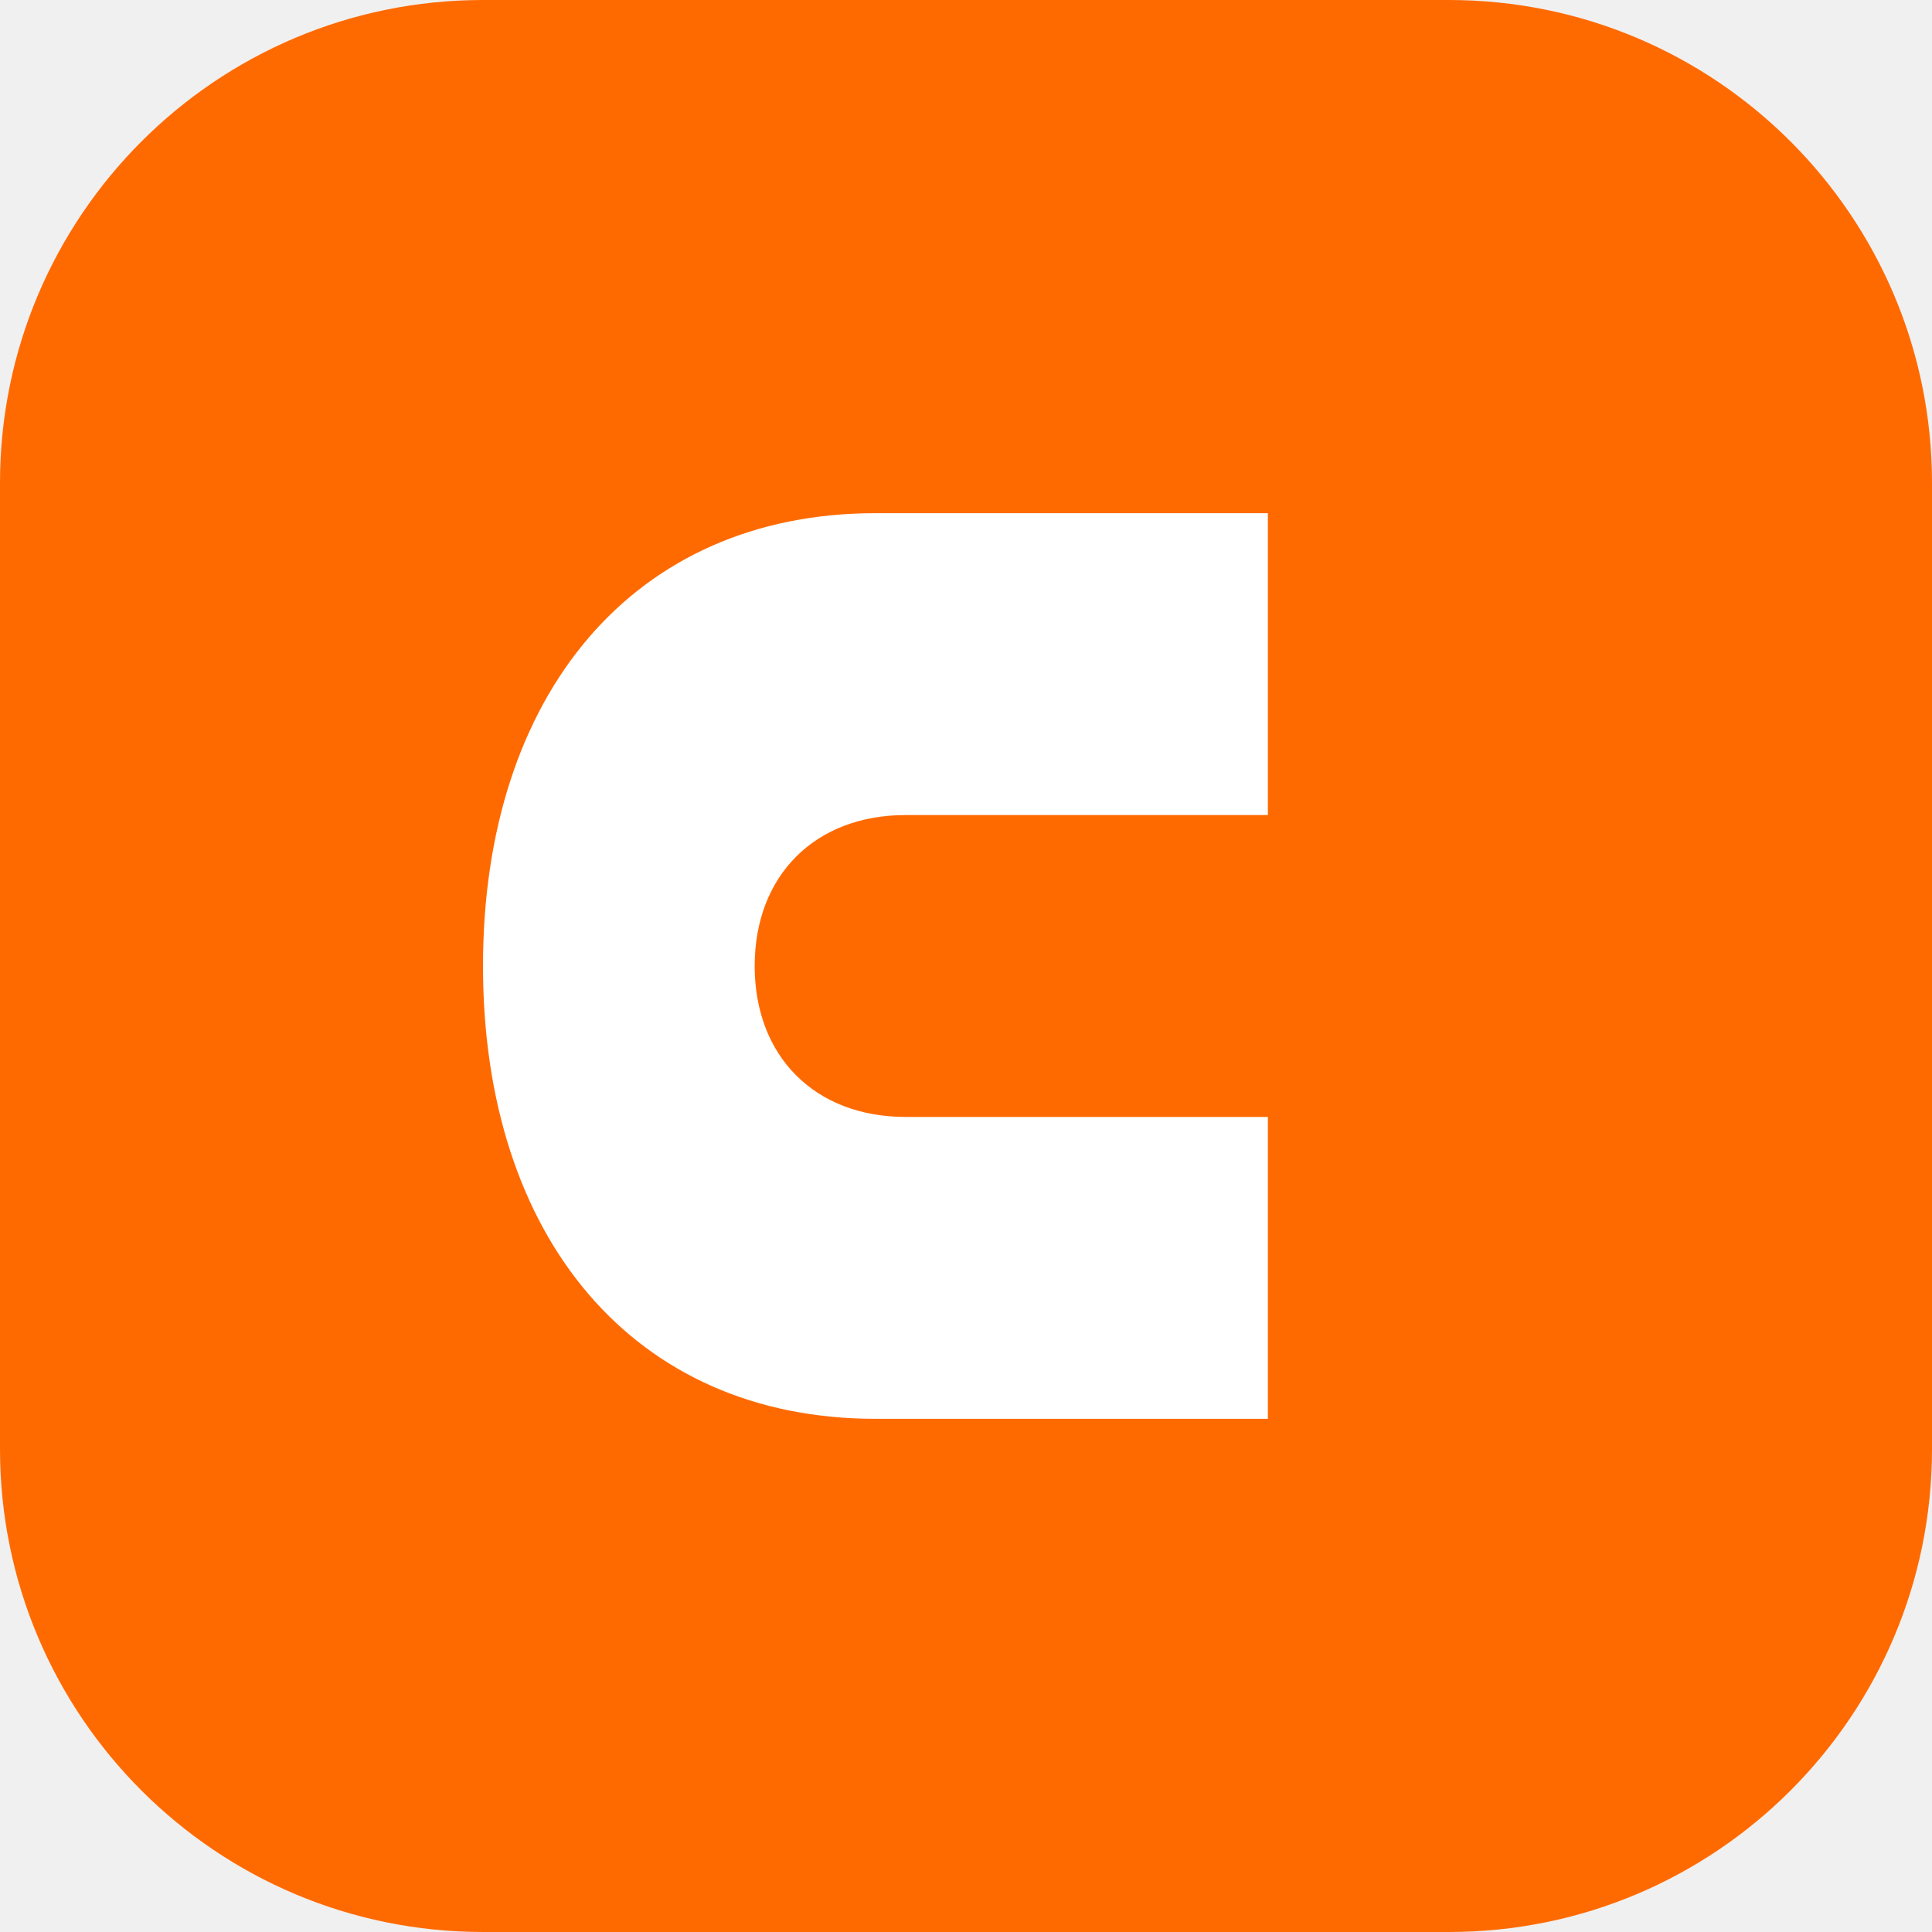
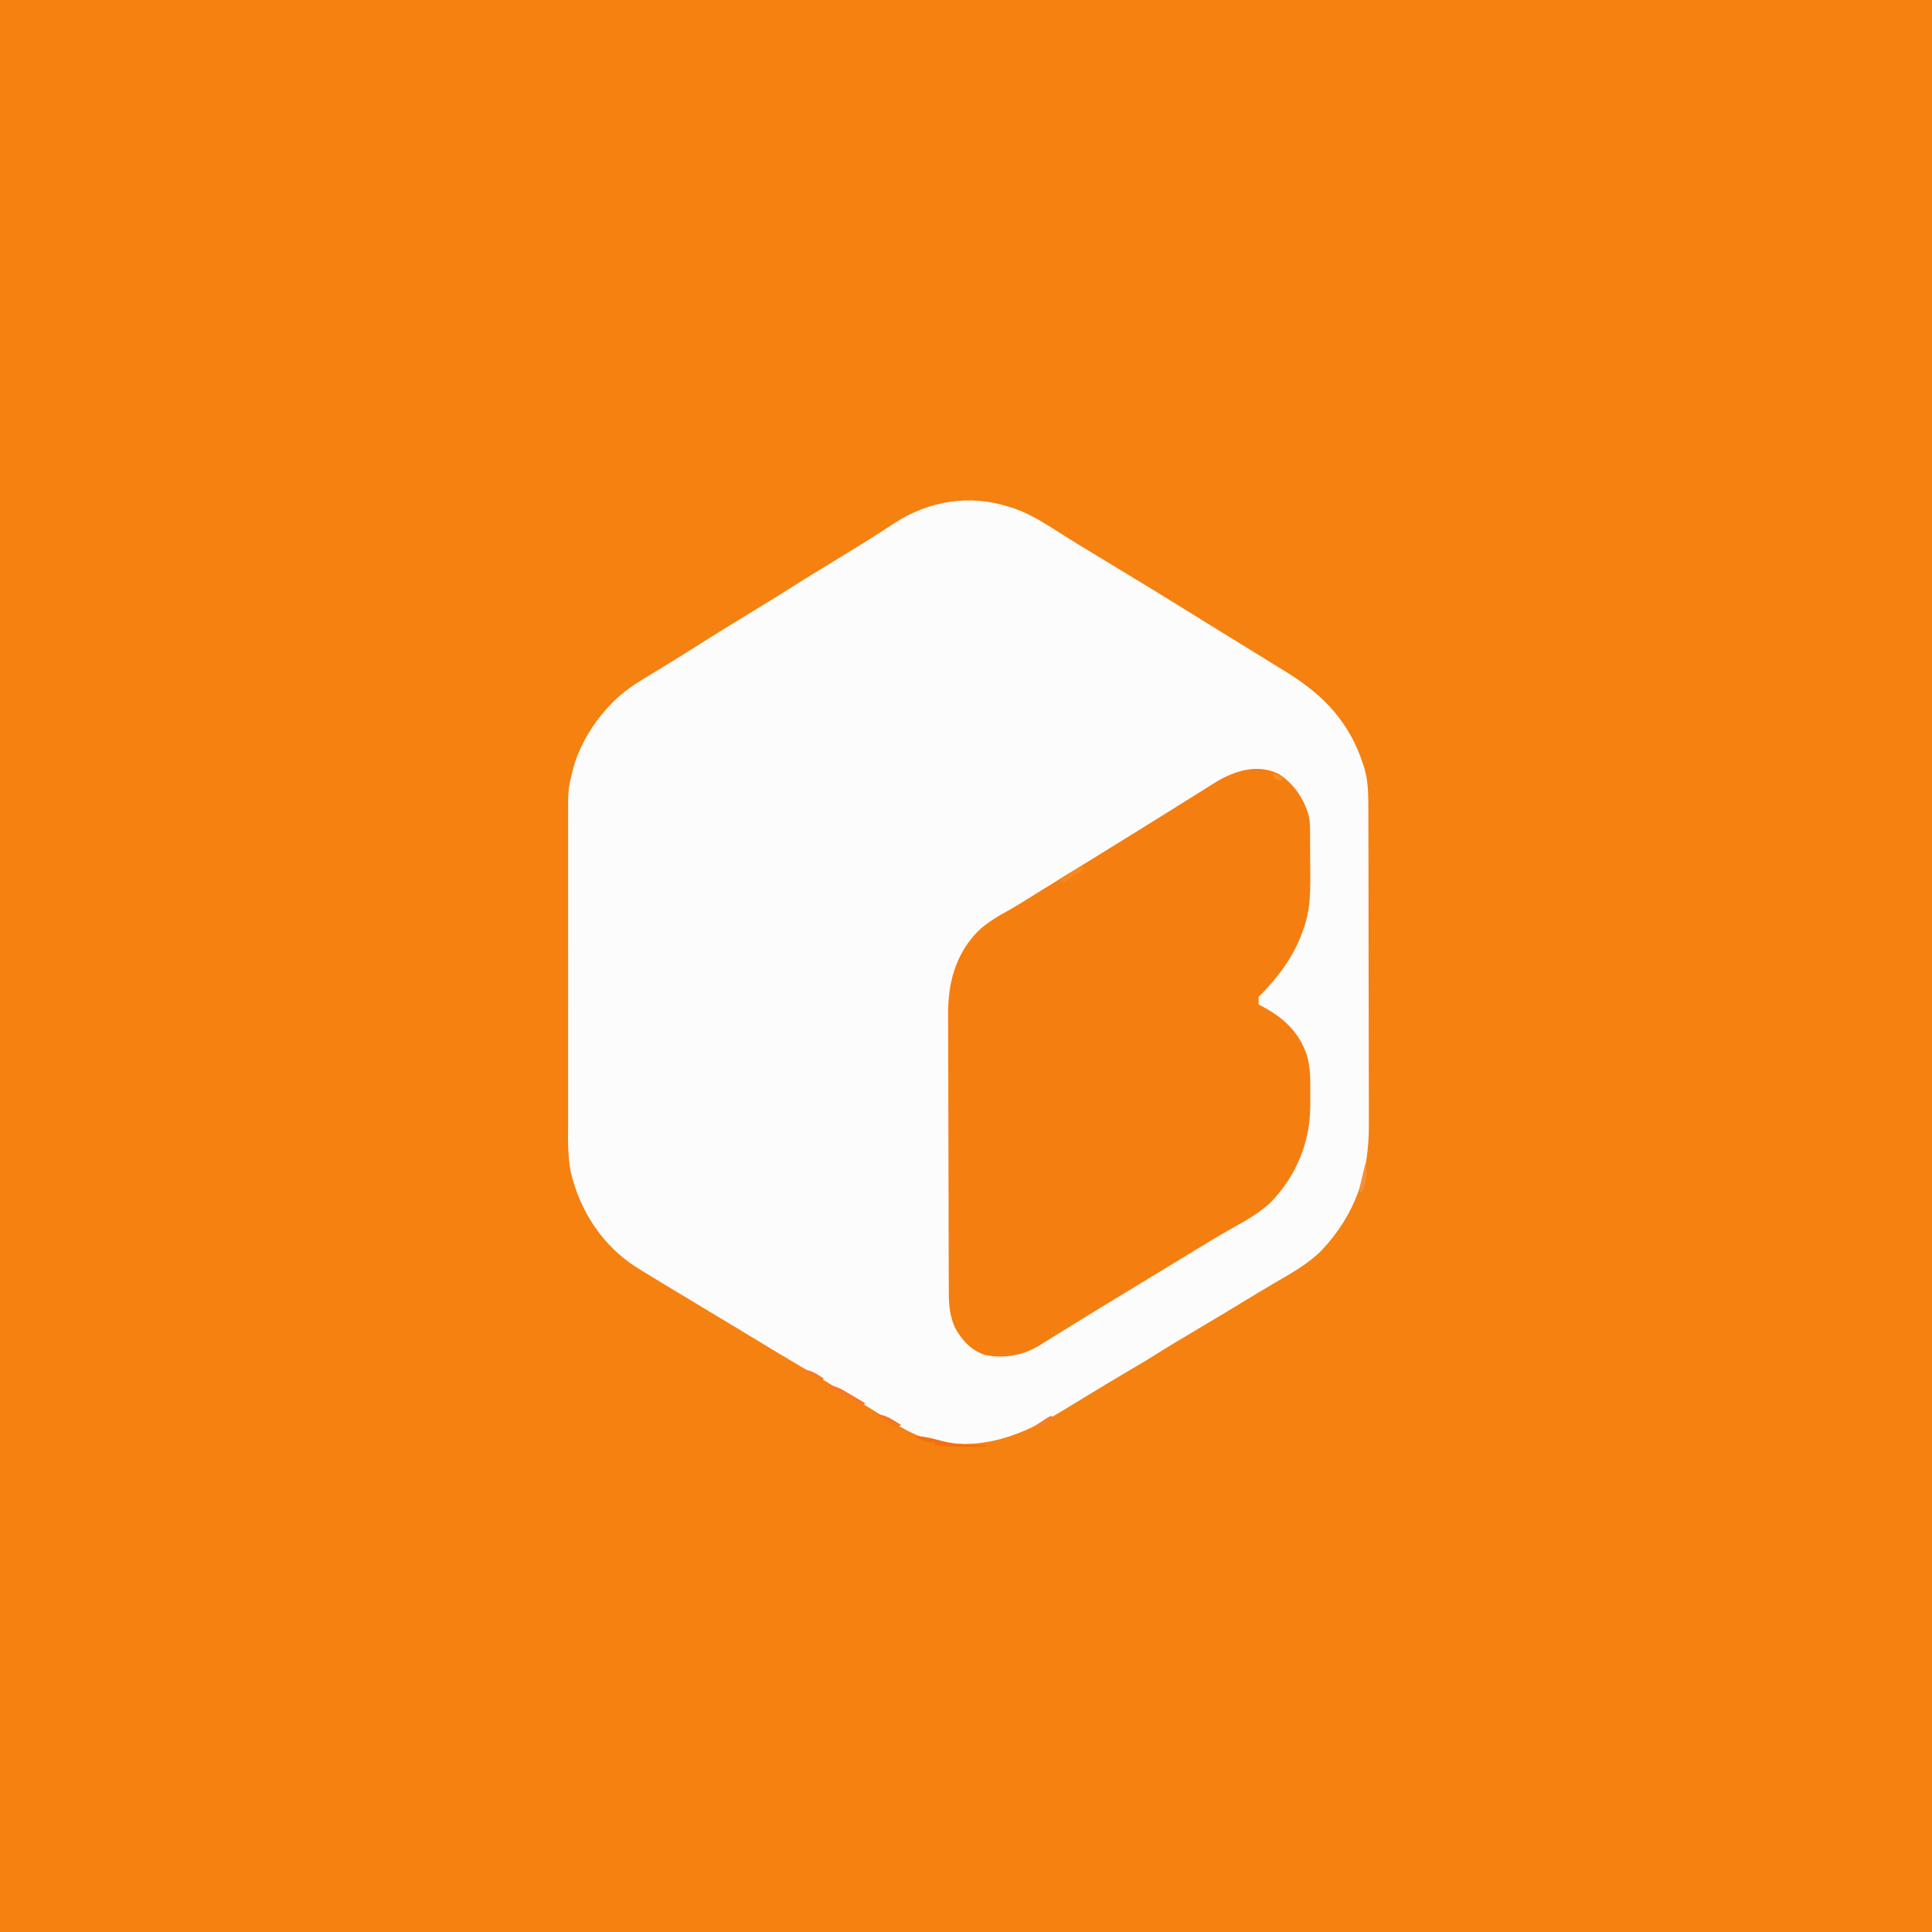
- <svg xmlns="http://www.w3.org/2000/svg" viewBox="0 0 64 64">
-   <rect width="64" height="64" rx="16" fill="#ff6a00" />
-   <path d="M42 17H29c-8 0-13 6-13 15s5 15 13 15h13V37H30c-3 0-5-2-5-5s2-5 5-5h12z" fill="#fff" />
+ <svg xmlns="http://www.w3.org/2000/svg" version="1.1" width="1254" height="1254">
+   <path d="M0 0 C413.82 0 827.64 0 1254 0 C1254 413.82 1254 827.64 1254 1254 C840.18 1254 426.36 1254 0 1254 C0 840.18 0 426.36 0 0 Z " fill="#F58110" transform="translate(0,0)" />
+   <path d="M0 0 C1.688 0.514 1.688 0.514 3.41 1.039 C15.114 5.129 25.309 12.101 35.733 18.688 C41.49 22.323 47.304 25.86 53.13 29.382 C54.881 30.441 56.631 31.502 58.38 32.563 C63.126 35.442 67.874 38.318 72.622 41.194 C86.959 49.88 101.272 58.603 115.51 67.453 C119.733 70.077 123.96 72.695 128.188 75.312 C129.044 75.843 129.9 76.373 130.782 76.919 C136.686 80.574 142.598 84.214 148.515 87.848 C154.013 91.227 159.507 94.613 165 98 C166.095 98.675 167.189 99.349 168.317 100.044 C171.527 102.024 174.733 104.011 177.938 106 C178.889 106.586 179.841 107.173 180.822 107.777 C204.689 122.633 220.954 140.093 229.75 167.062 C229.961 167.699 230.172 168.336 230.39 168.992 C233.015 177.462 233.149 186.23 233.147 195.034 C233.151 195.993 233.155 196.952 233.158 197.94 C233.169 201.126 233.173 204.312 233.177 207.498 C233.183 209.794 233.19 212.089 233.197 214.385 C233.218 221.901 233.228 229.417 233.238 236.934 C233.242 239.53 233.246 242.127 233.251 244.724 C233.267 255.532 233.282 266.34 233.289 277.149 C233.291 279.946 233.293 282.743 233.295 285.541 C233.296 286.236 233.296 286.931 233.297 287.647 C233.305 298.892 233.33 310.137 233.363 321.382 C233.396 332.963 233.414 344.545 233.417 356.127 C233.419 362.615 233.428 369.103 233.453 375.591 C233.477 381.701 233.481 387.812 233.471 393.923 C233.47 396.152 233.476 398.38 233.49 400.609 C233.679 432.892 224.954 459.069 202.438 483 C193.626 491.596 182.804 497.634 172.219 503.778 C165.4 507.736 158.668 511.832 151.938 515.938 C141.42 522.349 130.851 528.667 120.25 534.938 C111.633 540.035 103.036 545.151 94.58 550.513 C88.462 554.378 82.218 558.025 75.979 561.691 C68.236 566.248 60.549 570.893 52.875 575.562 C51.677 576.291 50.479 577.019 49.28 577.748 C44.852 580.439 40.425 583.131 36.001 585.829 C8.15 602.803 -16.906 612.96 -50 606 C-64.617 602.071 -77.421 592.909 -90.214 585.09 C-93.087 583.336 -95.966 581.59 -98.844 579.844 C-102.285 577.754 -105.727 575.664 -109.165 573.569 C-118.071 568.146 -127.027 562.811 -136 557.5 C-147.231 550.852 -158.416 544.133 -169.562 537.344 C-178.02 532.193 -186.504 527.088 -195 522 C-204.473 516.325 -213.937 510.635 -223.38 504.908 C-225.121 503.853 -226.862 502.799 -228.604 501.744 C-231.742 499.839 -234.873 497.924 -238 496 C-239.498 495.08 -239.498 495.08 -241.025 494.141 C-263.595 480.058 -278.387 457.579 -284.523 431.801 C-286.673 421.018 -286.28 410.108 -286.259 399.164 C-286.262 396.857 -286.265 394.549 -286.269 392.242 C-286.278 386.002 -286.275 379.763 -286.269 373.523 C-286.264 366.979 -286.268 360.434 -286.271 353.889 C-286.276 342.198 -286.269 330.507 -286.259 318.815 C-286.25 308.236 -286.252 297.656 -286.261 287.076 C-286.271 274.762 -286.275 262.447 -286.27 250.133 C-286.266 243.625 -286.266 237.116 -286.273 230.608 C-286.278 224.488 -286.274 218.368 -286.263 212.249 C-286.26 210.009 -286.261 207.769 -286.265 205.53 C-286.304 183.761 -286.304 183.761 -284 174 C-283.809 173.176 -283.617 172.353 -283.42 171.504 C-279.261 154.794 -269.511 139.286 -257.562 127.125 C-257.061 126.614 -256.56 126.102 -256.044 125.575 C-248.002 117.718 -238.113 112.117 -228.562 106.312 C-226.246 104.898 -223.932 103.48 -221.617 102.062 C-221.047 101.714 -220.477 101.365 -219.89 101.005 C-214.961 97.985 -210.067 94.911 -205.188 91.812 C-191.345 83.033 -177.389 74.44 -163.375 65.938 C-155.476 61.145 -147.635 56.272 -139.836 51.319 C-134.731 48.082 -129.6 44.894 -124.438 41.75 C-123.716 41.311 -122.995 40.871 -122.252 40.418 C-120.7 39.473 -119.147 38.528 -117.595 37.583 C-112.475 34.46 -107.361 31.326 -102.25 28.188 C-100.595 27.173 -100.595 27.173 -98.907 26.138 C-93.524 22.827 -88.168 19.482 -82.867 16.039 C-81.897 15.411 -80.928 14.783 -79.929 14.136 C-78.132 12.967 -76.34 11.791 -74.556 10.604 C-52.09 -4.003 -25.466 -8.321 0 0 Z " fill="#FDFCFC" transform="translate(655,329)" />
+   <path d="M0 0 C9.801 6.489 16.231 16.059 19.38 27.329 C20.313 32.148 20.139 37.077 20.148 41.969 C20.158 43.765 20.158 43.765 20.169 45.598 C20.179 48.129 20.183 50.661 20.183 53.192 C20.187 57.022 20.224 60.85 20.262 64.68 C20.32 77.228 20.266 88.718 15.812 100.562 C15.546 101.344 15.279 102.126 15.005 102.931 C9.269 118.964 -1.258 132.633 -13.188 144.562 C-13.354 147.146 -13.354 147.146 -13.188 149.562 C-11.811 150.29 -11.811 150.29 -10.406 151.031 C2.986 158.27 12.88 167.322 17.988 182.172 C20.411 190.38 20.381 198.469 20.279 206.974 C20.25 209.624 20.259 212.273 20.271 214.924 C20.241 239.04 11.284 260.639 -5.512 278.113 C-12.931 284.905 -21.448 289.824 -30.216 294.643 C-37.069 298.431 -43.754 302.487 -50.438 306.562 C-51.035 306.927 -51.632 307.291 -52.248 307.666 C-55.331 309.545 -58.413 311.426 -61.494 313.309 C-66.807 316.553 -72.129 319.781 -77.452 323.009 C-79.191 324.065 -80.93 325.121 -82.669 326.177 C-87.984 329.404 -93.299 332.631 -98.617 335.853 C-109.835 342.649 -121.046 349.454 -132.188 356.375 C-134.683 357.919 -137.178 359.463 -139.674 361.005 C-141.405 362.078 -143.134 363.154 -144.861 364.233 C-147.526 365.895 -150.199 367.543 -152.875 369.188 C-153.665 369.685 -154.454 370.182 -155.268 370.695 C-166.27 377.406 -177.985 379.458 -190.711 377.094 C-199.695 374.111 -205.778 367.678 -210.188 359.562 C-213.617 352.209 -214.336 345.114 -214.341 337.09 C-214.346 336.251 -214.35 335.412 -214.355 334.547 C-214.368 331.743 -214.374 328.938 -214.38 326.133 C-214.388 324.119 -214.397 322.105 -214.405 320.09 C-214.431 313.48 -214.447 306.869 -214.461 300.258 C-214.466 297.977 -214.472 295.696 -214.477 293.415 C-214.499 283.92 -214.517 274.425 -214.529 264.93 C-214.545 251.353 -214.578 237.777 -214.635 224.2 C-214.674 214.638 -214.693 205.076 -214.699 195.514 C-214.702 189.811 -214.714 184.109 -214.747 178.406 C-214.777 173.033 -214.783 167.661 -214.771 162.288 C-214.771 160.327 -214.779 158.366 -214.797 156.406 C-214.971 136.052 -210.242 117.374 -195.75 102.312 C-189.483 96.171 -182.17 92.113 -174.543 87.896 C-170.37 85.533 -166.316 82.979 -162.25 80.438 C-160.47 79.33 -158.69 78.224 -156.91 77.117 C-155.987 76.543 -155.065 75.969 -154.114 75.378 C-148.815 72.09 -143.5 68.828 -138.188 65.562 C-127.686 59.105 -117.198 52.625 -106.719 46.13 C-104.168 44.55 -101.615 42.972 -99.062 41.395 C-90.859 36.324 -82.663 31.24 -74.49 26.122 C-70.462 23.6 -66.432 21.085 -62.401 18.57 C-60.173 17.178 -57.946 15.784 -55.72 14.387 C-52.783 12.544 -49.841 10.709 -46.896 8.878 C-45.233 7.841 -43.574 6.797 -41.915 5.753 C-29.433 -1.99 -14.151 -7.135 0 0 Z " fill="#F57E11" transform="translate(830.1875,502.4375)" />
+   <path d="M0 0 C5.289 0.559 10.066 1.507 15.188 3 C24.974 5.676 34.908 5.829 45 6 C45 6.33 45 6.66 45 7 C41.188 7.029 37.375 7.047 33.562 7.062 C32.493 7.071 31.424 7.079 30.322 7.088 C24.124 7.107 18.145 6.821 12 6 C12 5.34 12 4.68 12 4 C10.701 4.093 10.701 4.093 9.375 4.188 C5.558 3.975 3.289 2.88 0 1 C0 0.67 0 0.34 0 0 Z " fill="#F56E0F" transform="translate(595,932)" />
+   <path d="M0 0 C3.713 0.577 6.417 1.594 9.645 3.504 C10.486 3.997 11.327 4.49 12.193 4.998 C13.49 5.772 13.49 5.772 14.812 6.562 C15.696 7.083 16.58 7.603 17.49 8.139 C19.664 9.419 21.834 10.707 24 12 C22.187 12.597 22.187 12.597 20 13 C17.012 11.453 17.012 11.453 13.688 9.25 C9.206 6.301 4.958 3.986 0 2 C0 1.34 0 0.68 0 0 Z " fill="#F87923" transform="translate(538,899)" />
+   <path d="M0 0 C0.66 0.66 1.32 1.32 2 2 C-2.62 4.97 -7.24 7.94 -12 11 C-12.99 10.34 -13.98 9.68 -15 9 C-10.05 6.03 -5.1 3.06 0 0 Z " fill="#F7881D" transform="translate(702,562)" />
+   <path d="M0 0 C0.33 0 0.66 0 1 0 C1.376 6.802 0.775 11.757 -2 18 C-2.66 17.67 -3.32 17.34 -4 17 C-2.68 11.39 -1.36 5.78 0 0 Z " fill="#F58F39" transform="translate(886,756)" />
+   <path d="M0 0 C0.66 0.33 1.32 0.66 2 1 C-3.589 6.9 -3.589 6.9 -7 8 C-8.343 7.708 -9.679 7.379 -11 7 C-9.215 5.803 -7.422 4.618 -5.625 3.438 C-4.627 2.776 -3.63 2.115 -2.602 1.434 C-1.743 0.961 -0.885 0.487 0 0 Z " fill="#F57E27" transform="translate(682,919)" />
+   <path d="M0 0 C4.062 0.578 6.848 1.891 10.312 4.062 C11.196 4.61 12.079 5.158 12.988 5.723 C13.652 6.144 14.316 6.566 15 7 C13.359 7.711 13.359 7.711 11 8 C8.203 6.602 8.203 6.602 5.25 4.625 C4.265 3.978 3.28 3.331 2.266 2.664 C1.518 2.115 0.77 1.566 0 1 C0 0.67 0 0.34 0 0 Z " fill="#F6751D" transform="translate(570,918)" />
+   <path d="M0 0 C5.155 0.483 8.816 3.186 13 6 C12.01 6.33 11.02 6.66 10 7 C8.299 6.06 6.635 5.051 5 4 C3.346 3.302 1.683 2.625 0 2 C0 1.34 0 0.68 0 0 Z " fill="#F67A25" transform="translate(522,889)" />
+   <path d="M0 0 C1.98 0.66 3.96 1.32 6 2 C6 2.99 6 3.98 6 5 C3.562 4.188 3.562 4.188 1 3 C0.67 2.01 0.34 1.02 0 0 Z " fill="#F78F25" transform="translate(826,502)" />
</svg>
